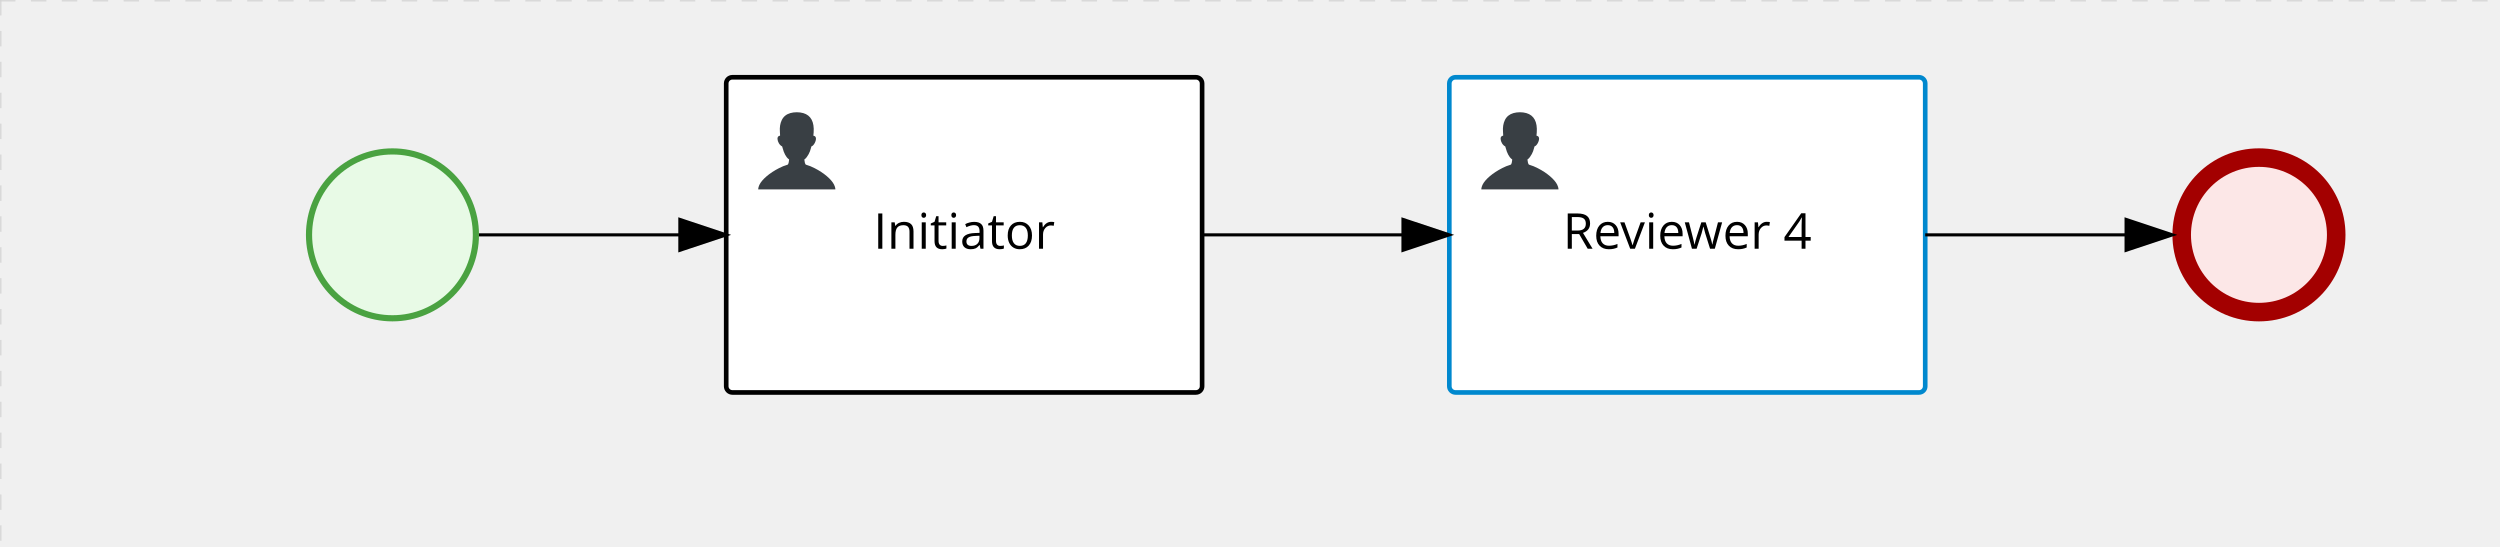
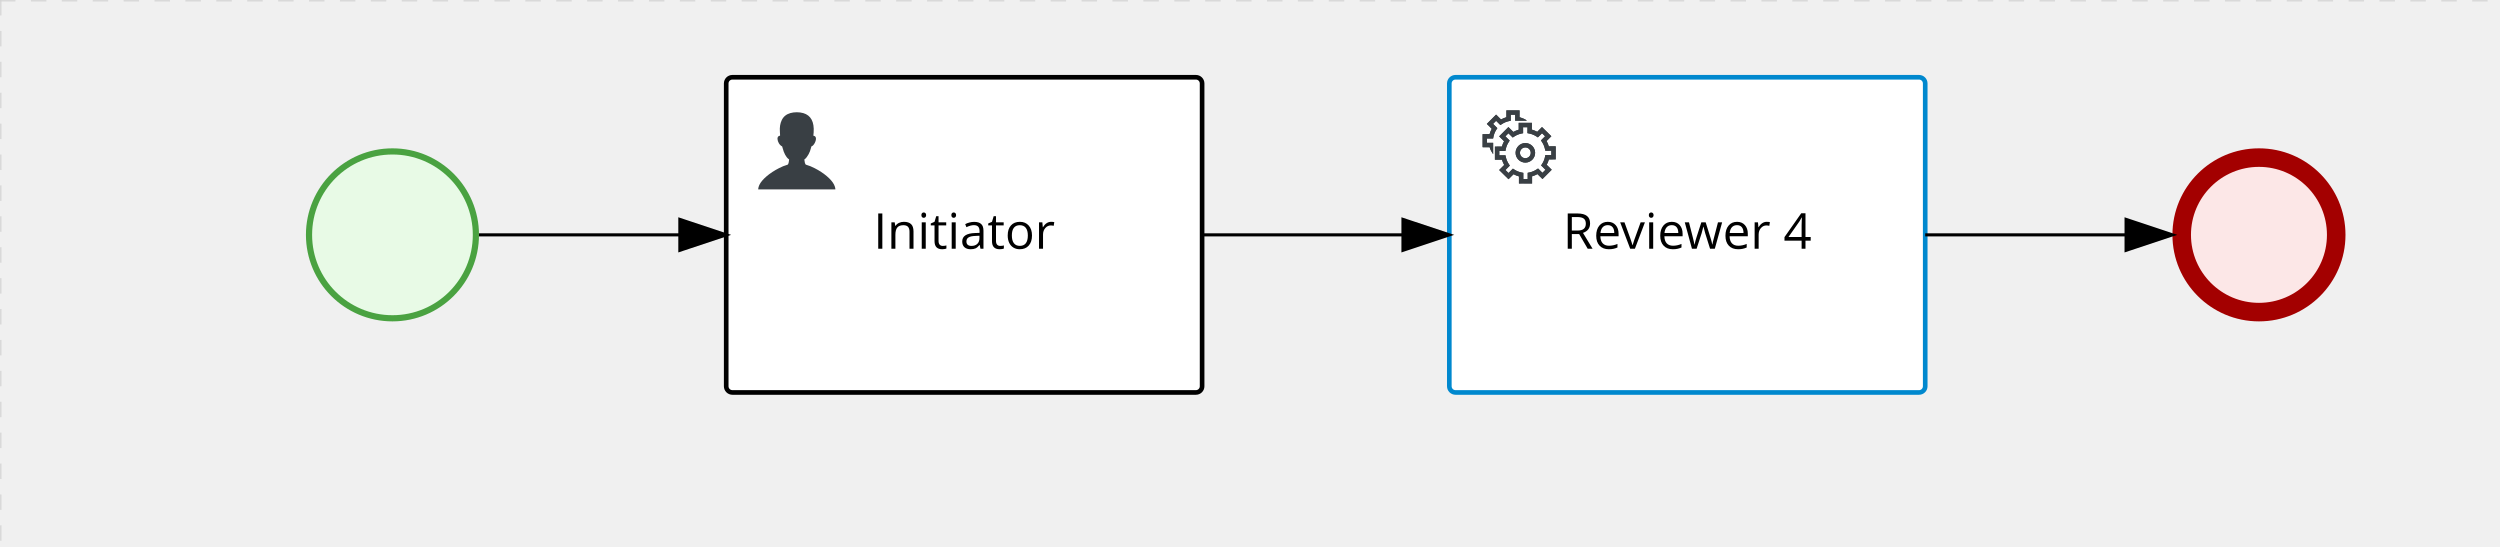
<svg xmlns="http://www.w3.org/2000/svg" version="1.1" width="809" height="177" viewBox="0 0 809 177">
  <defs />
  <g transform="matrix(1,0,0,1,0,0)">
    <g>
      <g>
        <g>
          <path fill="none" stroke="#d3d3d3" paint-order="fill stroke markers" d=" M 0 0 L 1200 0" stroke-miterlimit="10" stroke-opacity="0.8" stroke-dasharray="5" />
        </g>
        <g>
          <path fill="none" stroke="#d3d3d3" paint-order="fill stroke markers" d=" M 0 0 L 0 800" stroke-miterlimit="10" stroke-opacity="0.8" stroke-dasharray="5" />
        </g>
      </g>
      <g id="_19119E12-B208-4F43-AF9C-E555B98AAC35" bpmn2nodeid="_19119E12-B208-4F43-AF9C-E555B98AAC35" transform="matrix(1,0,0,1,99,48)">
        <g>
          <path fill="none" stroke="none" />
        </g>
        <g transform="matrix(0.125,0,0,0.125,0,0)">
          <g transform="matrix(1,0,0,1,0,0)">
            <path fill="#e8fae6" stroke="none" id="_19119E12-B208-4F43-AF9C-E555B98AAC35?shapeType=BACKGROUND" paint-order="stroke fill markers" d=" M 0 0 M 444 224 C 444 263.9 434.2 300.8 414.4 334.5 C 394.7 368.2 368 394.9 334.4 414.5 C 300.8 434.1 263.9 444 224 444 C 184.1 444 147.2 434.2 113.5 414.4 C 79.8 394.7 53.1 368 33.5 334.4 C 13.9 300.8 4 263.9 4 224 C 4 184.1 13.8 147.2 33.6 113.5 C 53.4 79.8 80.1 53.1 113.6 33.5 C 147.1 13.9 184.1 4 224 4 C 263.9 4 300.8 13.8 334.5 33.6 C 368.2 53.4 394.9 80.1 414.5 113.6 C 434.1 147.1 444 184.1 444 224 Z" />
          </g>
          <g>
            <g transform="matrix(1,0,0,1,0,0)">
              <g transform="matrix(1,0,0,1,0,0)">
                <path fill="#4aa241" stroke="none" id="_19119E12-B208-4F43-AF9C-E555B98AAC35?shapeType=BORDER&amp;renderType=FILL" paint-order="stroke fill markers" d=" M 0 0 M 224 0 C 100.3 0 0 100.3 0 224 C 0 347.7 100.3 448 224 448 C 347.7 448 448 347.7 448 224 C 448 100.3 347.7 0 224 0 Z M 0 0 M 224 432 C 109.1 432 16 338.9 16 224 C 16 109.1 109.1 16 224 16 C 338.9 16 432 109.1 432 224 C 432 338.9 338.9 432 224 432 Z" />
              </g>
            </g>
          </g>
        </g>
        <g transform="matrix(1,0,0,1,28,61)" />
-       </g>
-       <g id="_378A9276-009F-4237-8BFC-FD595339B633" bpmn2nodeid="_378A9276-009F-4237-8BFC-FD595339B633" transform="matrix(1,0,0,1,469,25)">
-         <g>
-           <path fill="none" stroke="none" />
-         </g>
-         <g transform="matrix(1,0,0,1,0,0)">
-           <path fill="#ffffff" stroke="none" id="_378A9276-009F-4237-8BFC-FD595339B633?shapeType=BACKGROUND" paint-order="stroke fill markers" d=" M 2 0 L 152 0 L 152 0 A 2 2 0 0 1 154 2 L 154 100 L 154 100 A 2 2 0 0 1 152 102 L 2 102 L 2 102 A 2 2 0 0 1 0 100 L 0 2 L 0 2 A 2 2 0 0 1 2 0 Z" />
-         </g>
-         <g transform="matrix(1,0,0,1,0,0)">
-           <path fill="none" stroke="rgb(0,136,206)" id="_378A9276-009F-4237-8BFC-FD595339B633?shapeType=BORDER&amp;renderType=STROKE" paint-order="fill stroke markers" d=" M 2 0 L 152 0 L 152 0 A 2 2 0 0 1 154 2 L 154 100 L 154 100 A 2 2 0 0 1 152 102 L 2 102 L 2 102 A 2 2 0 0 1 0 100 L 0 2 L 0 2 A 2 2 0 0 1 2 0 Z" stroke-miterlimit="10" stroke-width="1.5" stroke-dasharray="" />
-         </g>
-         <g>
-           <g transform="matrix(0.06,0,0,0.06,9.4,9.4)">
-             <g transform="matrix(1,0,0,1,0,0)">
-               <path fill="#393f44" stroke="none" id="_378A9276-009F-4237-8BFC-FD595339B633_task__GyKt__MjBj" paint-order="stroke fill markers" d=" M 0 0 M 16 445.21 C 16 440.869 18.784 431.129 22.001 424.217 C 35.768 394.64 77.283 359.28 129 333.084 C 144.516 325.224 157.347 319.964 167.807 317.174 C 171.932 316.074 175.729 314.414 176.525 313.363 C 178.894 310.234 180.914 302.908 181.727 294.5 L 182.5 286.5 L 178.507 283.455 C 166.303 274.146 154.284 251.678 148.04 226.5 C 145.611 216.707 145.056 215.462 142.984 215.158 C 141.703 214.97 138.083 212.243 134.939 209.099 C 123.233 197.393 116.891 177.376 121.44 166.49 C 123.002 162.751 128.155 159.01 131.75 159.004 C 134.448 159 134.471 158.603 132.914 138.788 C 130.927 113.496 134.279 92.265 143.132 74.076 C 152.232 55.38 167.569 42.882 189.049 36.66 C 210.203 30.532 237.797 30.532 258.951 36.66 C 300.042 48.563 318.958 83.806 314.955 141 C 314.32 150.075 313.624 157.788 313.409 158.14 C 313.194 158.493 314.575 159.073 316.479 159.43 C 328.929 161.766 330.986 177.018 321.496 196.621 C 316.903 206.109 309.357 214.508 304.817 215.185 C 303.023 215.453 302.293 217.146 299.943 226.5 C 296.659 239.567 294.474 245.305 287.948 257.995 C 282.491 268.606 273.035 281.109 268.108 284.229 L 264.871 286.278 L 265.518 292.889 C 266.345 301.33 268.639 309.871 270.877 312.837 C 272.067 314.415 275.002 315.79 280.063 317.139 C 291.069 320.075 303.617 325.274 321 334.102 C 369.815 358.891 410.848 393.758 425.032 422.5 C 429.07 430.682 432 440.232 432 445.21 L 432 448 L 224 448 L 16 448 L 16 445.21 Z" />
-             </g>
-           </g>
-         </g>
-         <g transform="matrix(1,0,0,1,4.04,13.68)">
-           <g transform="matrix(0.04,0,0,0.04,63.36,69.12)">
-             <g transform="matrix(1,0,0,1,0,0)">
-               <path fill="none" stroke="none" />
-             </g>
-             <g transform="matrix(1,0,0,1,0,0)">
-               <path fill="none" stroke="none" />
-             </g>
-           </g>
-         </g>
-         <g transform="matrix(1,0,0,1,36.73828,43.5)">
-           <text fill="#000000" stroke="none" font-family="Open Sans" font-size="12pt" font-style="normal" font-weight="normal" text-decoration="normal" x="40.262" y="12" text-anchor="middle" dominant-baseline="alphabetic">Reviewer 4</text>
-         </g>
      </g>
      <g id="_9E4BE405-3FDF-42E9-AD77-7D5A8C5C959D" bpmn2nodeid="_9E4BE405-3FDF-42E9-AD77-7D5A8C5C959D" transform="matrix(1,0,0,1,235,25)">
        <g>
          <path fill="none" stroke="none" />
        </g>
        <g transform="matrix(1,0,0,1,0,0)">
          <path fill="#ffffff" stroke="none" id="_9E4BE405-3FDF-42E9-AD77-7D5A8C5C959D?shapeType=BACKGROUND" paint-order="stroke fill markers" d=" M 2 0 L 152 0 L 152 0 A 2 2 0 0 1 154 2 L 154 100 L 154 100 A 2 2 0 0 1 152 102 L 2 102 L 2 102 A 2 2 0 0 1 0 100 L 0 2 L 0 2 A 2 2 0 0 1 2 0 Z" />
        </g>
        <g transform="matrix(1,0,0,1,0,0)">
          <path fill="none" stroke="#000000" id="_9E4BE405-3FDF-42E9-AD77-7D5A8C5C959D?shapeType=BORDER&amp;renderType=STROKE" paint-order="fill stroke markers" d=" M 2 0 L 152 0 L 152 0 A 2 2 0 0 1 154 2 L 154 100 L 154 100 A 2 2 0 0 1 152 102 L 2 102 L 2 102 A 2 2 0 0 1 0 100 L 0 2 L 0 2 A 2 2 0 0 1 2 0 Z" stroke-miterlimit="10" stroke-width="1.5" stroke-dasharray="" />
        </g>
        <g>
          <g transform="matrix(0.06,0,0,0.06,9.4,9.4)">
            <g transform="matrix(1,0,0,1,0,0)">
              <path fill="#393f44" stroke="none" id="_9E4BE405-3FDF-42E9-AD77-7D5A8C5C959D_task__GyKt__MjBj" paint-order="stroke fill markers" d=" M 0 0 M 16 445.21 C 16 440.869 18.784 431.129 22.001 424.217 C 35.768 394.64 77.283 359.28 129 333.084 C 144.516 325.224 157.347 319.964 167.807 317.174 C 171.932 316.074 175.729 314.414 176.525 313.363 C 178.894 310.234 180.914 302.908 181.727 294.5 L 182.5 286.5 L 178.507 283.455 C 166.303 274.146 154.284 251.678 148.04 226.5 C 145.611 216.707 145.056 215.462 142.984 215.158 C 141.703 214.97 138.083 212.243 134.939 209.099 C 123.233 197.393 116.891 177.376 121.44 166.49 C 123.002 162.751 128.155 159.01 131.75 159.004 C 134.448 159 134.471 158.603 132.914 138.788 C 130.927 113.496 134.279 92.265 143.132 74.076 C 152.232 55.38 167.569 42.882 189.049 36.66 C 210.203 30.532 237.797 30.532 258.951 36.66 C 300.042 48.563 318.958 83.806 314.955 141 C 314.32 150.075 313.624 157.788 313.409 158.14 C 313.194 158.493 314.575 159.073 316.479 159.43 C 328.929 161.766 330.986 177.018 321.496 196.621 C 316.903 206.109 309.357 214.508 304.817 215.185 C 303.023 215.453 302.293 217.146 299.943 226.5 C 296.659 239.567 294.474 245.305 287.948 257.995 C 282.491 268.606 273.035 281.109 268.108 284.229 L 264.871 286.278 L 265.518 292.889 C 266.345 301.33 268.639 309.871 270.877 312.837 C 272.067 314.415 275.002 315.79 280.063 317.139 C 291.069 320.075 303.617 325.274 321 334.102 C 369.815 358.891 410.848 393.758 425.032 422.5 C 429.07 430.682 432 440.232 432 445.21 L 432 448 L 224 448 L 16 448 L 16 445.21 Z" />
            </g>
          </g>
        </g>
        <g transform="matrix(1,0,0,1,4.04,13.68)">
          <g transform="matrix(0.04,0,0,0.04,63.36,69.12)">
            <g transform="matrix(1,0,0,1,0,0)">
              <path fill="none" stroke="none" />
            </g>
            <g transform="matrix(1,0,0,1,0,0)">
              <path fill="none" stroke="none" />
            </g>
          </g>
        </g>
        <g transform="matrix(1,0,0,1,47.61719,43.5)">
          <text fill="#000000" stroke="none" font-family="Open Sans" font-size="12pt" font-style="normal" font-weight="normal" text-decoration="normal" x="29.383" y="12" text-anchor="middle" dominant-baseline="alphabetic">Initiator</text>
        </g>
      </g>
      <g id="_AECC13C6-10E1-4B22-BEA8-FBFEB6546FD4" bpmn2nodeid="_AECC13C6-10E1-4B22-BEA8-FBFEB6546FD4" transform="matrix(1,0,0,1,703,48)">
        <g>
          <path fill="none" stroke="none" />
        </g>
        <g transform="matrix(0.125,0,0,0.125,0,0)">
          <g transform="matrix(1,0,0,1,0,0)">
            <path fill="#fce7e7" stroke="none" id="_AECC13C6-10E1-4B22-BEA8-FBFEB6546FD4?shapeType=BACKGROUND" paint-order="stroke fill markers" d=" M 0 0 M 444 224 C 444 263.9 434.2 300.8 414.4 334.5 C 394.7 368.2 368 394.9 334.4 414.5 C 300.8 434.1 263.9 444 224 444 C 184.1 444 147.2 434.2 113.5 414.4 C 79.8 394.7 53.1 368 33.5 334.4 C 13.9 300.8 4 263.9 4 224 C 4 184.1 13.8 147.2 33.6 113.5 C 53.4 79.8 80.1 53.1 113.6 33.5 C 147.1 13.9 184.1 4 224 4 C 263.9 4 300.8 13.8 334.5 33.6 C 368.2 53.4 394.9 80.1 414.5 113.6 C 434.1 147.1 444 184.1 444 224 Z" />
          </g>
          <g>
            <g transform="matrix(1,0,0,1,0,0)">
              <g transform="matrix(1,0,0,1,0,0)">
                <path fill="#a30000" stroke="none" id="_AECC13C6-10E1-4B22-BEA8-FBFEB6546FD4?shapeType=BORDER&amp;renderType=FILL" paint-order="stroke fill markers" d=" M 0 0 M 224 0 C 100.3 0 0 100.3 0 224 C 0 347.7 100.3 448 224 448 C 347.7 448 448 347.7 448 224 C 448 100.3 347.7 0 224 0 Z M 0 0 M 224 400 C 126.8 400 48 321.2 48 224 C 48 126.8 126.8 48 224 48 C 321.2 48 400 126.8 400 224 C 400 321.2 321.2 400 224 400 Z" />
              </g>
            </g>
          </g>
        </g>
        <g transform="matrix(1,0,0,1,28,61)" />
      </g>
      <g id="_171659FE-5E0D-45D0-A3D7-194940B06EC2" bpmn2nodeid="_171659FE-5E0D-45D0-A3D7-194940B06EC2">
        <g>
          <path fill="none" stroke="#000000" paint-order="fill stroke markers" d=" M 155 76 L 220 76" stroke-miterlimit="10" stroke-dasharray="" />
        </g>
        <g transform="matrix(1,0,0,1,155,76)" />
        <g transform="matrix(6.123233995736766e-17,1,-1,6.123233995736766e-17,235,71)">
          <path fill="#000000" stroke="#000000" paint-order="fill stroke markers" d=" M 10 15 L 0 15 L 5 0 Z" stroke-miterlimit="10" stroke-dasharray="" />
        </g>
        <g transform="matrix(1,0,0,1,155,66)" />
      </g>
+       <g transform="matrix(1,0,0,1,99,48)" />
+       <g transform="matrix(1,0,0,1,235,25)" />
+       <g transform="matrix(1,0,0,1,703,48)" />
+       <g id="_378A9276-009F-4237-8BFC-FD595339B633" bpmn2nodeid="_378A9276-009F-4237-8BFC-FD595339B633" transform="matrix(1,0,0,1,469,25)">
+         <g>
+           <path fill="none" stroke="none" />
+         </g>
+         <g transform="matrix(1,0,0,1,0,0)">
+           <path fill="#ffffff" stroke="none" id="_378A9276-009F-4237-8BFC-FD595339B633?shapeType=BACKGROUND" paint-order="stroke fill markers" d=" M 2 0 L 152 0 L 152 0 A 2 2 0 0 1 154 2 L 154 100 L 154 100 A 2 2 0 0 1 152 102 L 2 102 L 2 102 A 2 2 0 0 1 0 100 L 0 2 L 0 2 A 2 2 0 0 1 2 0 Z" />
+         </g>
+         <g transform="matrix(1,0,0,1,0,0)">
+           <path fill="none" stroke="rgb(0,136,206)" id="_378A9276-009F-4237-8BFC-FD595339B633?shapeType=BORDER&amp;renderType=STROKE" paint-order="fill stroke markers" d=" M 2 0 L 152 0 L 152 0 A 2 2 0 0 1 154 2 L 154 100 L 154 100 A 2 2 0 0 1 152 102 L 2 102 L 2 102 A 2 2 0 0 1 0 100 L 0 2 L 0 2 A 2 2 0 0 1 2 0 Z" stroke-miterlimit="10" stroke-width="1.5" stroke-dasharray="" />
+         </g>
+         <g>
+           <g transform="matrix(0.02,0,0,0.02,1.96,1.96)">
+             <g transform="matrix(1,0,0,1,0,0)">
+               <path fill="#393f44" stroke="none" id="_378A9276-009F-4237-8BFC-FD595339B633_task__saAu__w8I7" paint-order="stroke fill markers" d=" M 0 0 M 825.746 438.174 C 825.7 475.172 825.756 512.172 825.852 549.17 C 794.298 558.097 765.465 570.554 738.236 585.814 L 658.654 507.189 L 509.848 656.857 L 589.424 735.469 C 574.052 763.02 562.049 792.299 553.672 822.711 L 440.947 822.916 L 440.947 1033.705 L 554.85 1033.295 C 565.266 1074.593 587.934 1111.72 610.512 1144.918 L 610.512 963.094 L 510.947 963.451 L 510.947 892.789 L 610.016 892.609 L 615.576 864.438 C 623.686 823.353 639.746 784.188 662.82 749.145 L 678.605 725.172 L 609.002 656.41 L 659.096 606.025 L 728.826 674.918 L 752.557 659.082 C 788.821 635.156 828.485 619.119 868.037 610.766 L 895.996 604.961 L 895.746 508.176 L 967.713 508.176 L 967.156 604.457 L 995.584 604.457 L 1155.99 604.457 C 1138.277 583.313 1064.87 555.799 1037.482 548.133 L 1038.117 438.176 C 959.717 438.174 898.252 438.18 825.746 438.174 Z M 0 0 M 1024.904 639.832 L 1025.191 750.824 C 993.637 759.751 964.804 772.207 937.574 787.469 L 857.99 708.844 L 709.184 858.512 L 788.762 937.123 C 773.389 964.676 761.385 993.954 753.008 1024.367 L 640.285 1024.57 L 640.285 1235.359 L 754.186 1234.951 C 763.151 1266.208 775.58 1294.751 790.811 1321.697 L 709.316 1402.873 L 859.781 1550.752 L 940.982 1469.928 C 968.797 1485.372 998.363 1497.364 1029.016 1505.709 L 1029.069 1620.422 C 1101.46 1621.056 1178.536 1620.729 1240.405 1620.723 L 1240.405 1504.652 C 1271.982 1495.748 1300.906 1483.201 1328.141 1467.947 L 1409.276 1547.943 L 1558.18 1398.463 L 1476.875 1318.34 C 1492.282 1290.714 1504.288 1261.386 1512.674 1230.941 L 1623.053 1230.26 L 1623.053 1019.674 L 1511.436 1020.354 C 1502.463 989.067 1490.214 960.717 1474.781 933.592 L 1551.903 856.273 L 1401.522 708.143 L 1324.5 785.428 C 1296.8 770.109 1267.354 758.145 1236.821 749.789 L 1237.453 639.832 L 1024.905 639.832 Z M 0 0 M 1095.084 709.832 L 1167.051 709.832 L 1166.496 806.115 L 1194.922 811.693 C 1236.194 819.792 1275.752 835.833 1310.937 858.766 L 1334.762 874.295 L 1401.978 806.85 L 1452.596 856.711 L 1385.285 924.193 L 1401.48 948.1 C 1425.245 983.972 1441.009 1022.75 1449.908 1062.68 L 1455.764 1090.691 L 1553.045 1090.1 L 1553.045 1160.689 L 1456.307 1161.285 L 1450.75 1189.297 C 1442.59 1230.428 1426.565 1269.591 1403.451 1304.695 L 1387.648 1328.701 L 1458.906 1398.924 L 1408.82 1449.203 L 1337.555 1378.938 L 1313.865 1394.676 C 1277.59 1418.382 1238.241 1434.799 1198.541 1442.887 L 1170.396 1448.508 L 1170.396 1550.723 C 1151.155 1550.77 1130.166 1550.74 1099.027 1550.696 L 1098.982 1449.247 L 1070.711 1443.725 C 1029.381 1435.654 989.888 1419.688 954.764 1396.659 L 931.01 1381.084 L 859.469 1452.295 L 808.844 1402.538 L 880.484 1331.176 L 864.137 1307.172 C 840.35 1271.378 824.614 1232.56 815.699 1192.676 L 809.85 1164.75 L 710.285 1165.106 L 710.285 1094.446 L 809.353 1094.264 L 814.914 1066.096 C 823.024 1025.011 839.084 985.844 862.158 950.801 L 877.943 926.827 L 808.338 858.065 L 858.432 807.68 L 928.164 876.573 L 951.894 860.739 C 988.204 836.969 1026.735 821.197 1067.375 812.424 L 1095.336 806.62 L 1095.084 709.832 Z M 0 0 M 1132.25 967.035 C 1045.603 967.035 974.611 1038.029 974.611 1124.676 C 974.611 1211.323 1045.603 1282.312 1132.25 1282.312 C 1218.897 1282.312 1289.889 1211.323 1289.889 1124.676 C 1289.889 1038.029 1218.897 967.035 1132.25 967.035 Z M 0 0 M 1132.25 1037.035 C 1181.066 1037.035 1219.889 1075.86 1219.889 1124.676 C 1219.889 1173.492 1181.066 1212.312 1132.25 1212.312 C 1083.434 1212.312 1044.613 1173.492 1044.613 1124.676 C 1044.613 1075.86 1083.434 1037.035 1132.25 1037.035 Z" />
+             </g>
+             <g transform="matrix(1,0,0,1,0,0)">
+               <path fill="none" stroke="black" id="_378A9276-009F-4237-8BFC-FD595339B633_task__saAu__I2Oe" paint-order="fill stroke markers" d=" M 0 0 M 825.746 438.174 C 825.7 475.172 825.756 512.172 825.852 549.17 C 794.298 558.097 765.465 570.554 738.236 585.814 L 658.654 507.189 L 509.848 656.857 L 589.424 735.469 C 574.052 763.02 562.049 792.299 553.672 822.711 L 440.947 822.916 L 440.947 1033.705 L 554.85 1033.295 C 565.266 1074.593 587.934 1111.72 610.512 1144.918 L 610.512 963.094 L 510.947 963.451 L 510.947 892.789 L 610.016 892.609 L 615.576 864.438 C 623.686 823.353 639.746 784.188 662.82 749.145 L 678.605 725.172 L 609.002 656.41 L 659.096 606.025 L 728.826 674.918 L 752.557 659.082 C 788.821 635.156 828.485 619.119 868.037 610.766 L 895.996 604.961 L 895.746 508.176 L 967.713 508.176 L 967.156 604.457 L 995.584 604.457 L 1155.99 604.457 C 1138.277 583.313 1064.87 555.799 1037.482 548.133 L 1038.117 438.176 C 959.717 438.174 898.252 438.18 825.746 438.174 Z M 0 0 M 1024.904 639.832 L 1025.191 750.824 C 993.637 759.751 964.804 772.207 937.574 787.469 L 857.99 708.844 L 709.184 858.512 L 788.762 937.123 C 773.389 964.676 761.385 993.954 753.008 1024.367 L 640.285 1024.57 L 640.285 1235.359 L 754.186 1234.951 C 763.151 1266.208 775.58 1294.751 790.811 1321.697 L 709.316 1402.873 L 859.781 1550.752 L 940.982 1469.928 C 968.797 1485.372 998.363 1497.364 1029.016 1505.709 L 1029.069 1620.422 C 1101.46 1621.056 1178.536 1620.729 1240.405 1620.723 L 1240.405 1504.652 C 1271.982 1495.748 1300.906 1483.201 1328.141 1467.947 L 1409.276 1547.943 L 1558.18 1398.463 L 1476.875 1318.34 C 1492.282 1290.714 1504.288 1261.386 1512.674 1230.941 L 1623.053 1230.26 L 1623.053 1019.674 L 1511.436 1020.354 C 1502.463 989.067 1490.214 960.717 1474.781 933.592 L 1551.903 856.273 L 1401.522 708.143 L 1324.5 785.428 C 1296.8 770.109 1267.354 758.145 1236.821 749.789 L 1237.453 639.832 L 1024.905 639.832 Z M 0 0 M 1095.084 709.832 L 1167.051 709.832 L 1166.496 806.115 L 1194.922 811.693 C 1236.194 819.792 1275.752 835.833 1310.937 858.766 L 1334.762 874.295 L 1401.978 806.85 L 1452.596 856.711 L 1385.285 924.193 L 1401.48 948.1 C 1425.245 983.972 1441.009 1022.75 1449.908 1062.68 L 1455.764 1090.691 L 1553.045 1090.1 L 1553.045 1160.689 L 1456.307 1161.285 L 1450.75 1189.297 C 1442.59 1230.428 1426.565 1269.591 1403.451 1304.695 L 1387.648 1328.701 L 1458.906 1398.924 L 1408.82 1449.203 L 1337.555 1378.938 L 1313.865 1394.676 C 1277.59 1418.382 1238.241 1434.799 1198.541 1442.887 L 1170.396 1448.508 L 1170.396 1550.723 C 1151.155 1550.77 1130.166 1550.74 1099.027 1550.696 L 1098.982 1449.247 L 1070.711 1443.725 C 1029.381 1435.654 989.888 1419.688 954.764 1396.659 L 931.01 1381.084 L 859.469 1452.295 L 808.844 1402.538 L 880.484 1331.176 L 864.137 1307.172 C 840.35 1271.378 824.614 1232.56 815.699 1192.676 L 809.85 1164.75 L 710.285 1165.106 L 710.285 1094.446 L 809.353 1094.264 L 814.914 1066.096 C 823.024 1025.011 839.084 985.844 862.158 950.801 L 877.943 926.827 L 808.338 858.065 L 858.432 807.68 L 928.164 876.573 L 951.894 860.739 C 988.204 836.969 1026.735 821.197 1067.375 812.424 L 1095.336 806.62 L 1095.084 709.832 Z M 0 0 M 1132.25 967.035 C 1045.603 967.035 974.611 1038.029 974.611 1124.676 C 974.611 1211.323 1045.603 1282.312 1132.25 1282.312 C 1218.897 1282.312 1289.889 1211.323 1289.889 1124.676 C 1289.889 1038.029 1218.897 967.035 1132.25 967.035 Z M 0 0 M 1132.25 1037.035 C 1181.066 1037.035 1219.889 1075.86 1219.889 1124.676 C 1219.889 1173.492 1181.066 1212.312 1132.25 1212.312 C 1083.434 1212.312 1044.613 1173.492 1044.613 1124.676 C 1044.613 1075.86 1083.434 1037.035 1132.25 1037.035 Z" stroke-miterlimit="10" stroke-dasharray="" />
+             </g>
+             <g transform="matrix(1,0,0,1,0,0)">
+               <path fill="#393f44" stroke="none" id="_378A9276-009F-4237-8BFC-FD595339B633_task__saAu__5dXs" paint-order="stroke fill markers" d=" M 0 0 M 825.746 438.174 C 825.7 475.172 825.756 512.172 825.852 549.17 C 794.298 558.097 765.465 570.554 738.236 585.814 L 658.654 507.189 L 509.848 656.857 L 589.424 735.469 C 574.052 763.02 562.049 792.299 553.672 822.711 L 440.947 822.916 L 440.947 1033.705 L 554.85 1033.295 C 565.266 1074.593 587.934 1111.72 610.512 1144.918 L 610.512 963.094 L 510.947 963.451 L 510.947 892.789 L 610.016 892.609 L 615.576 864.438 C 623.686 823.353 639.746 784.188 662.82 749.145 L 678.605 725.172 L 609.002 656.41 L 659.096 606.025 L 728.826 674.918 L 752.557 659.082 C 788.821 635.156 828.485 619.119 868.037 610.766 L 895.996 604.961 L 895.746 508.176 L 967.713 508.176 L 967.156 604.457 L 995.584 604.457 L 1155.99 604.457 C 1138.277 583.313 1064.87 555.799 1037.482 548.133 L 1038.117 438.176 C 959.717 438.174 898.252 438.18 825.746 438.174 Z M 0 0 M 1024.904 639.832 L 1025.191 750.824 C 993.637 759.751 964.804 772.207 937.574 787.469 L 857.99 708.844 L 709.184 858.512 L 788.762 937.123 C 773.389 964.676 761.385 993.954 753.008 1024.367 L 640.285 1024.57 L 640.285 1235.359 L 754.186 1234.951 C 763.151 1266.208 775.58 1294.751 790.811 1321.697 L 709.316 1402.873 L 859.781 1550.752 L 940.982 1469.928 C 968.797 1485.372 998.363 1497.364 1029.016 1505.709 L 1029.069 1620.422 C 1101.46 1621.056 1178.536 1620.729 1240.405 1620.723 L 1240.405 1504.652 C 1271.982 1495.748 1300.906 1483.201 1328.141 1467.947 L 1409.276 1547.943 L 1558.18 1398.463 L 1476.875 1318.34 C 1492.282 1290.714 1504.288 1261.386 1512.674 1230.941 L 1623.053 1230.26 L 1623.053 1019.674 L 1511.436 1020.354 C 1502.463 989.067 1490.214 960.717 1474.781 933.592 L 1551.903 856.273 L 1401.522 708.143 L 1324.5 785.428 C 1296.8 770.109 1267.354 758.145 1236.821 749.789 L 1237.453 639.832 L 1024.905 639.832 Z M 0 0 M 1095.084 709.832 L 1167.051 709.832 L 1166.496 806.115 L 1194.922 811.693 C 1236.194 819.792 1275.752 835.833 1310.937 858.766 L 1334.762 874.295 L 1401.978 806.85 L 1452.596 856.711 L 1385.285 924.193 L 1401.48 948.1 C 1425.245 983.972 1441.009 1022.75 1449.908 1062.68 L 1455.764 1090.691 L 1553.045 1090.1 L 1553.045 1160.689 L 1456.307 1161.285 L 1450.75 1189.297 C 1442.59 1230.428 1426.565 1269.591 1403.451 1304.695 L 1387.648 1328.701 L 1458.906 1398.924 L 1408.82 1449.203 L 1337.555 1378.938 L 1313.865 1394.676 C 1277.59 1418.382 1238.241 1434.799 1198.541 1442.887 L 1170.396 1448.508 L 1170.396 1550.723 C 1151.155 1550.77 1130.166 1550.74 1099.027 1550.696 L 1098.982 1449.247 L 1070.711 1443.725 C 1029.381 1435.654 989.888 1419.688 954.764 1396.659 L 931.01 1381.084 L 859.469 1452.295 L 808.844 1402.538 L 880.484 1331.176 L 864.137 1307.172 C 840.35 1271.378 824.614 1232.56 815.699 1192.676 L 809.85 1164.75 L 710.285 1165.106 L 710.285 1094.446 L 809.353 1094.264 L 814.914 1066.096 C 823.024 1025.011 839.084 985.844 862.158 950.801 L 877.943 926.827 L 808.338 858.065 L 858.432 807.68 L 928.164 876.573 L 951.894 860.739 C 988.204 836.969 1026.735 821.197 1067.375 812.424 L 1095.336 806.62 L 1095.084 709.832 Z M 0 0 M 1132.25 967.035 C 1045.603 967.035 974.611 1038.029 974.611 1124.676 C 974.611 1211.323 1045.603 1282.312 1132.25 1282.312 C 1218.897 1282.312 1289.889 1211.323 1289.889 1124.676 C 1289.889 1038.029 1218.897 967.035 1132.25 967.035 Z M 0 0 M 1132.25 1037.035 C 1181.066 1037.035 1219.889 1075.86 1219.889 1124.676 C 1219.889 1173.492 1181.066 1212.312 1132.25 1212.312 C 1083.434 1212.312 1044.613 1173.492 1044.613 1124.676 C 1044.613 1075.86 1083.434 1037.035 1132.25 1037.035 Z" />
+             </g>
+           </g>
+         </g>
+         <g transform="matrix(1,0,0,1,36.73828,43.5)">
+           <text fill="#000000" stroke="none" font-family="Open Sans" font-size="12pt" font-style="normal" font-weight="normal" text-decoration="normal" x="40.262" y="12" text-anchor="middle" dominant-baseline="alphabetic">Reviewer 4</text>
+         </g>
+       </g>
      <g id="_DE7D3963-E765-4A8C-8FDE-B89D616166B8" bpmn2nodeid="_DE7D3963-E765-4A8C-8FDE-B89D616166B8">
        <g>
          <path fill="none" stroke="#000000" paint-order="fill stroke markers" d=" M 389 76 L 454 76" stroke-miterlimit="10" stroke-dasharray="" />
        </g>
        <g transform="matrix(1,0,0,1,389,76)" />
        <g transform="matrix(6.123233995736766e-17,1,-1,6.123233995736766e-17,469,71)">
          <path fill="#000000" stroke="#000000" paint-order="fill stroke markers" d=" M 10 15 L 0 15 L 5 0 Z" stroke-miterlimit="10" stroke-dasharray="" />
        </g>
        <g transform="matrix(1,0,0,1,389,66)" />
      </g>
      <g id="_1C58ED9F-FE1C-4F98-AE02-31A713497400" bpmn2nodeid="_1C58ED9F-FE1C-4F98-AE02-31A713497400">
        <g>
          <path fill="none" stroke="#000000" paint-order="fill stroke markers" d=" M 623 76 L 688 76" stroke-miterlimit="10" stroke-dasharray="" />
        </g>
        <g transform="matrix(1,0,0,1,623,76)" />
        <g transform="matrix(6.123233995736766e-17,1,-1,6.123233995736766e-17,703,71)">
          <path fill="#000000" stroke="#000000" paint-order="fill stroke markers" d=" M 10 15 L 0 15 L 5 0 Z" stroke-miterlimit="10" stroke-dasharray="" />
        </g>
        <g transform="matrix(1,0,0,1,623,66)" />
      </g>
-       <g transform="matrix(1,0,0,1,99,48)" />
-       <g transform="matrix(1,0,0,1,235,25)" />
-       <g transform="matrix(1,0,0,1,703,48)" />
      <g transform="matrix(1,0,0,1,469,25)" />
    </g>
  </g>
</svg>
